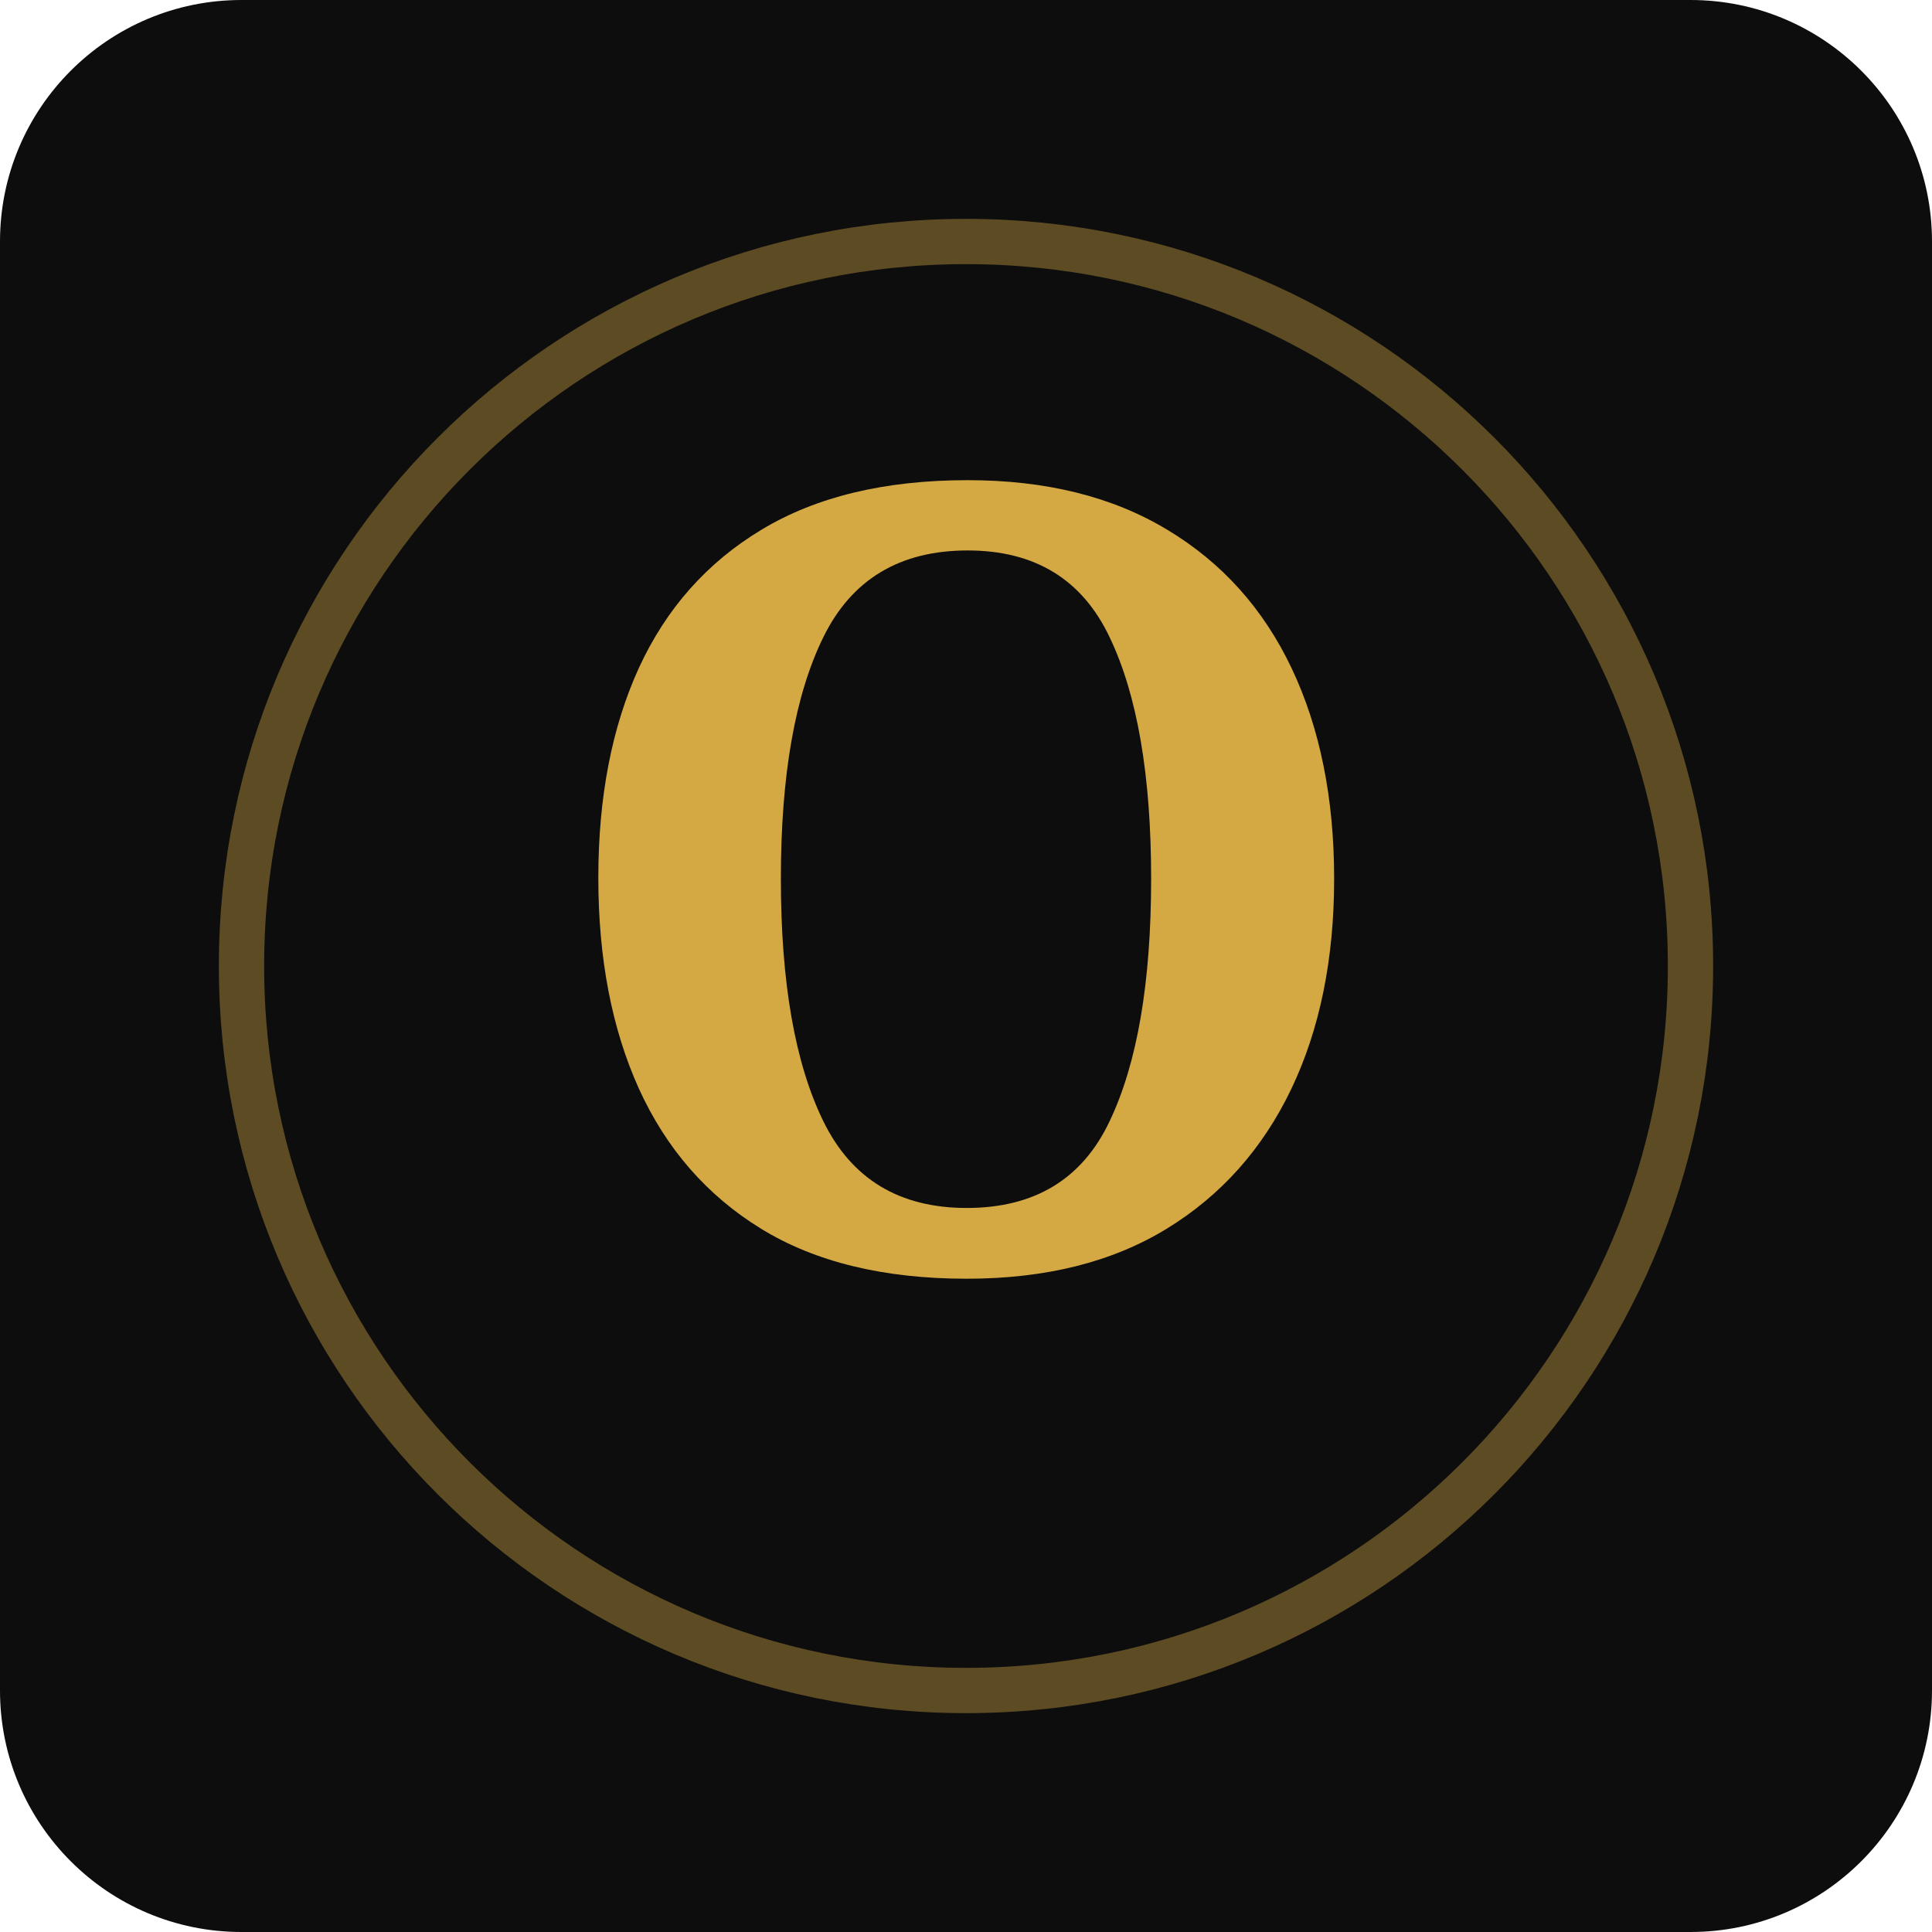
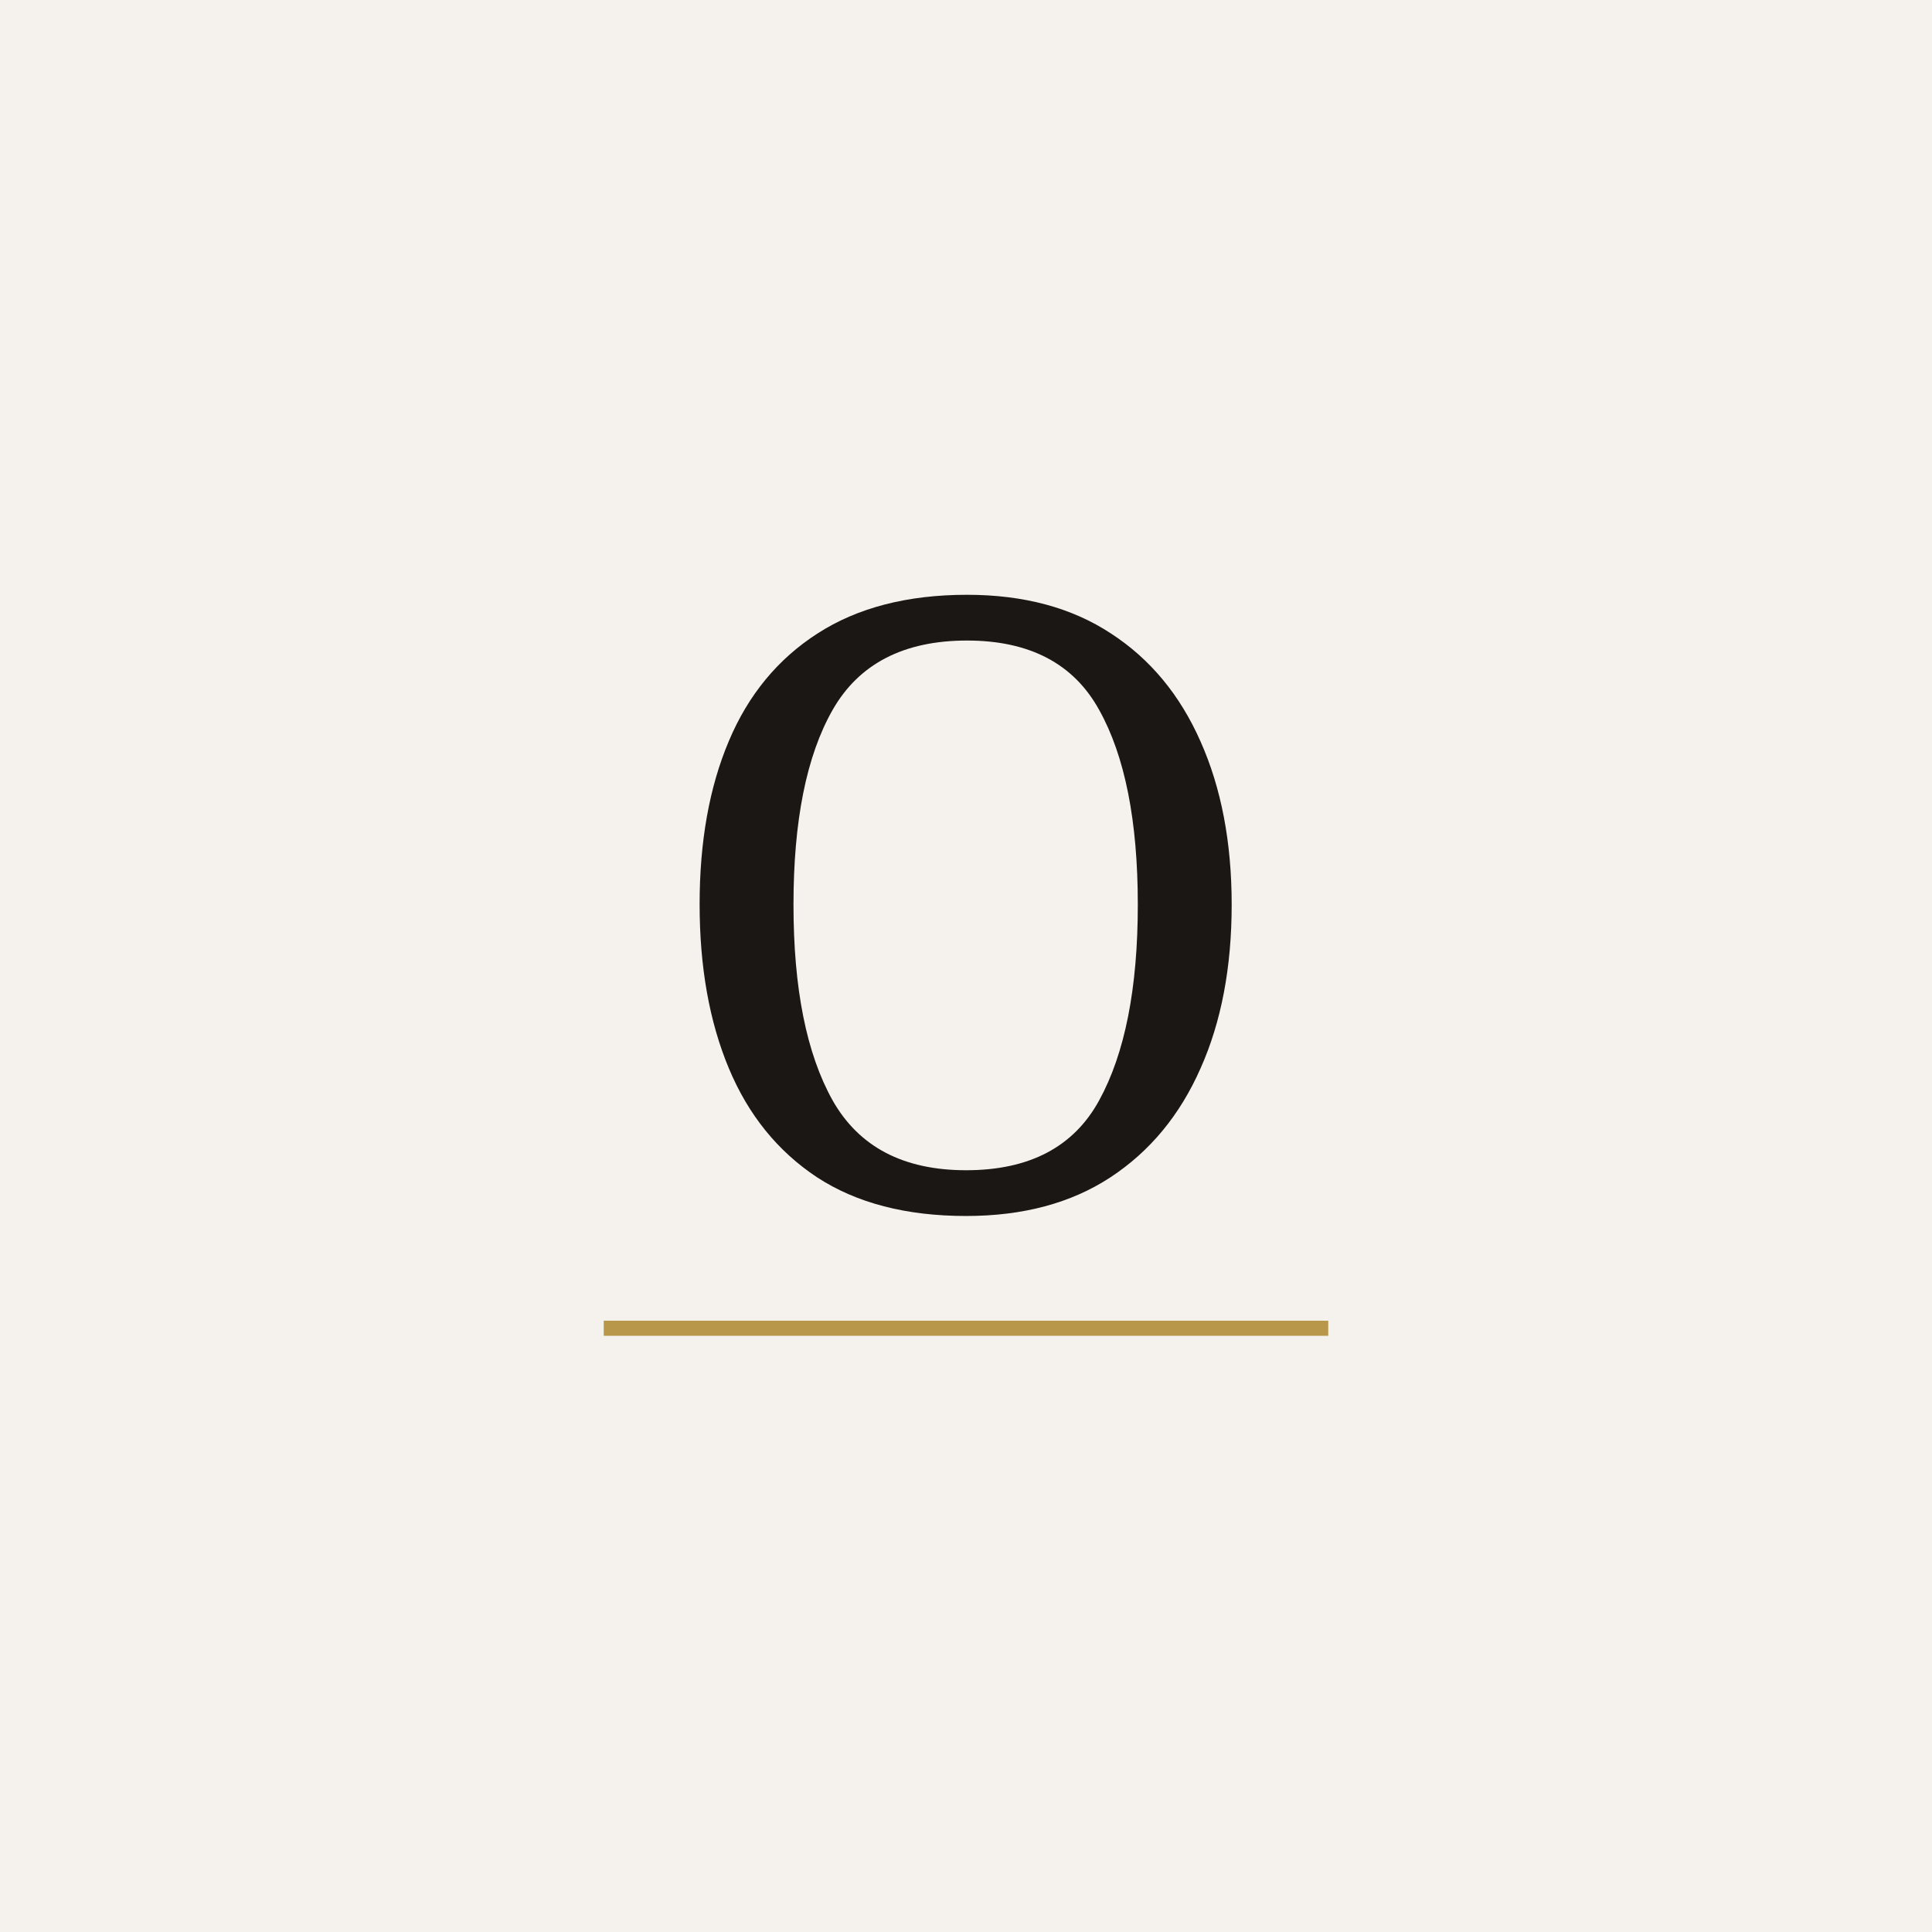
<svg xmlns="http://www.w3.org/2000/svg" width="64" height="64" viewBox="0 0 64 64">
-   <rect width="64" height="64" rx="8" fill="#0d0d0d" />
-   <text x="32" y="42" font-family="Georgia,serif" font-size="36" font-weight="bold" fill="#d4a843" text-anchor="middle">O</text>
-   <circle cx="32" cy="32" r="24" fill="none" stroke="#d4a843" stroke-width="1.5" opacity="0.4" />
+   <rect width="64" height="64" fill="#f5f2ed" />
+   <text x="32" y="40" font-family="Georgia,serif" font-size="28" font-weight="500" fill="#1a1714" text-anchor="middle" letter-spacing="1">O</text>
+   <path d="M20 44 L44 44" stroke="#b8964a" stroke-width="0.5" />
</svg>
